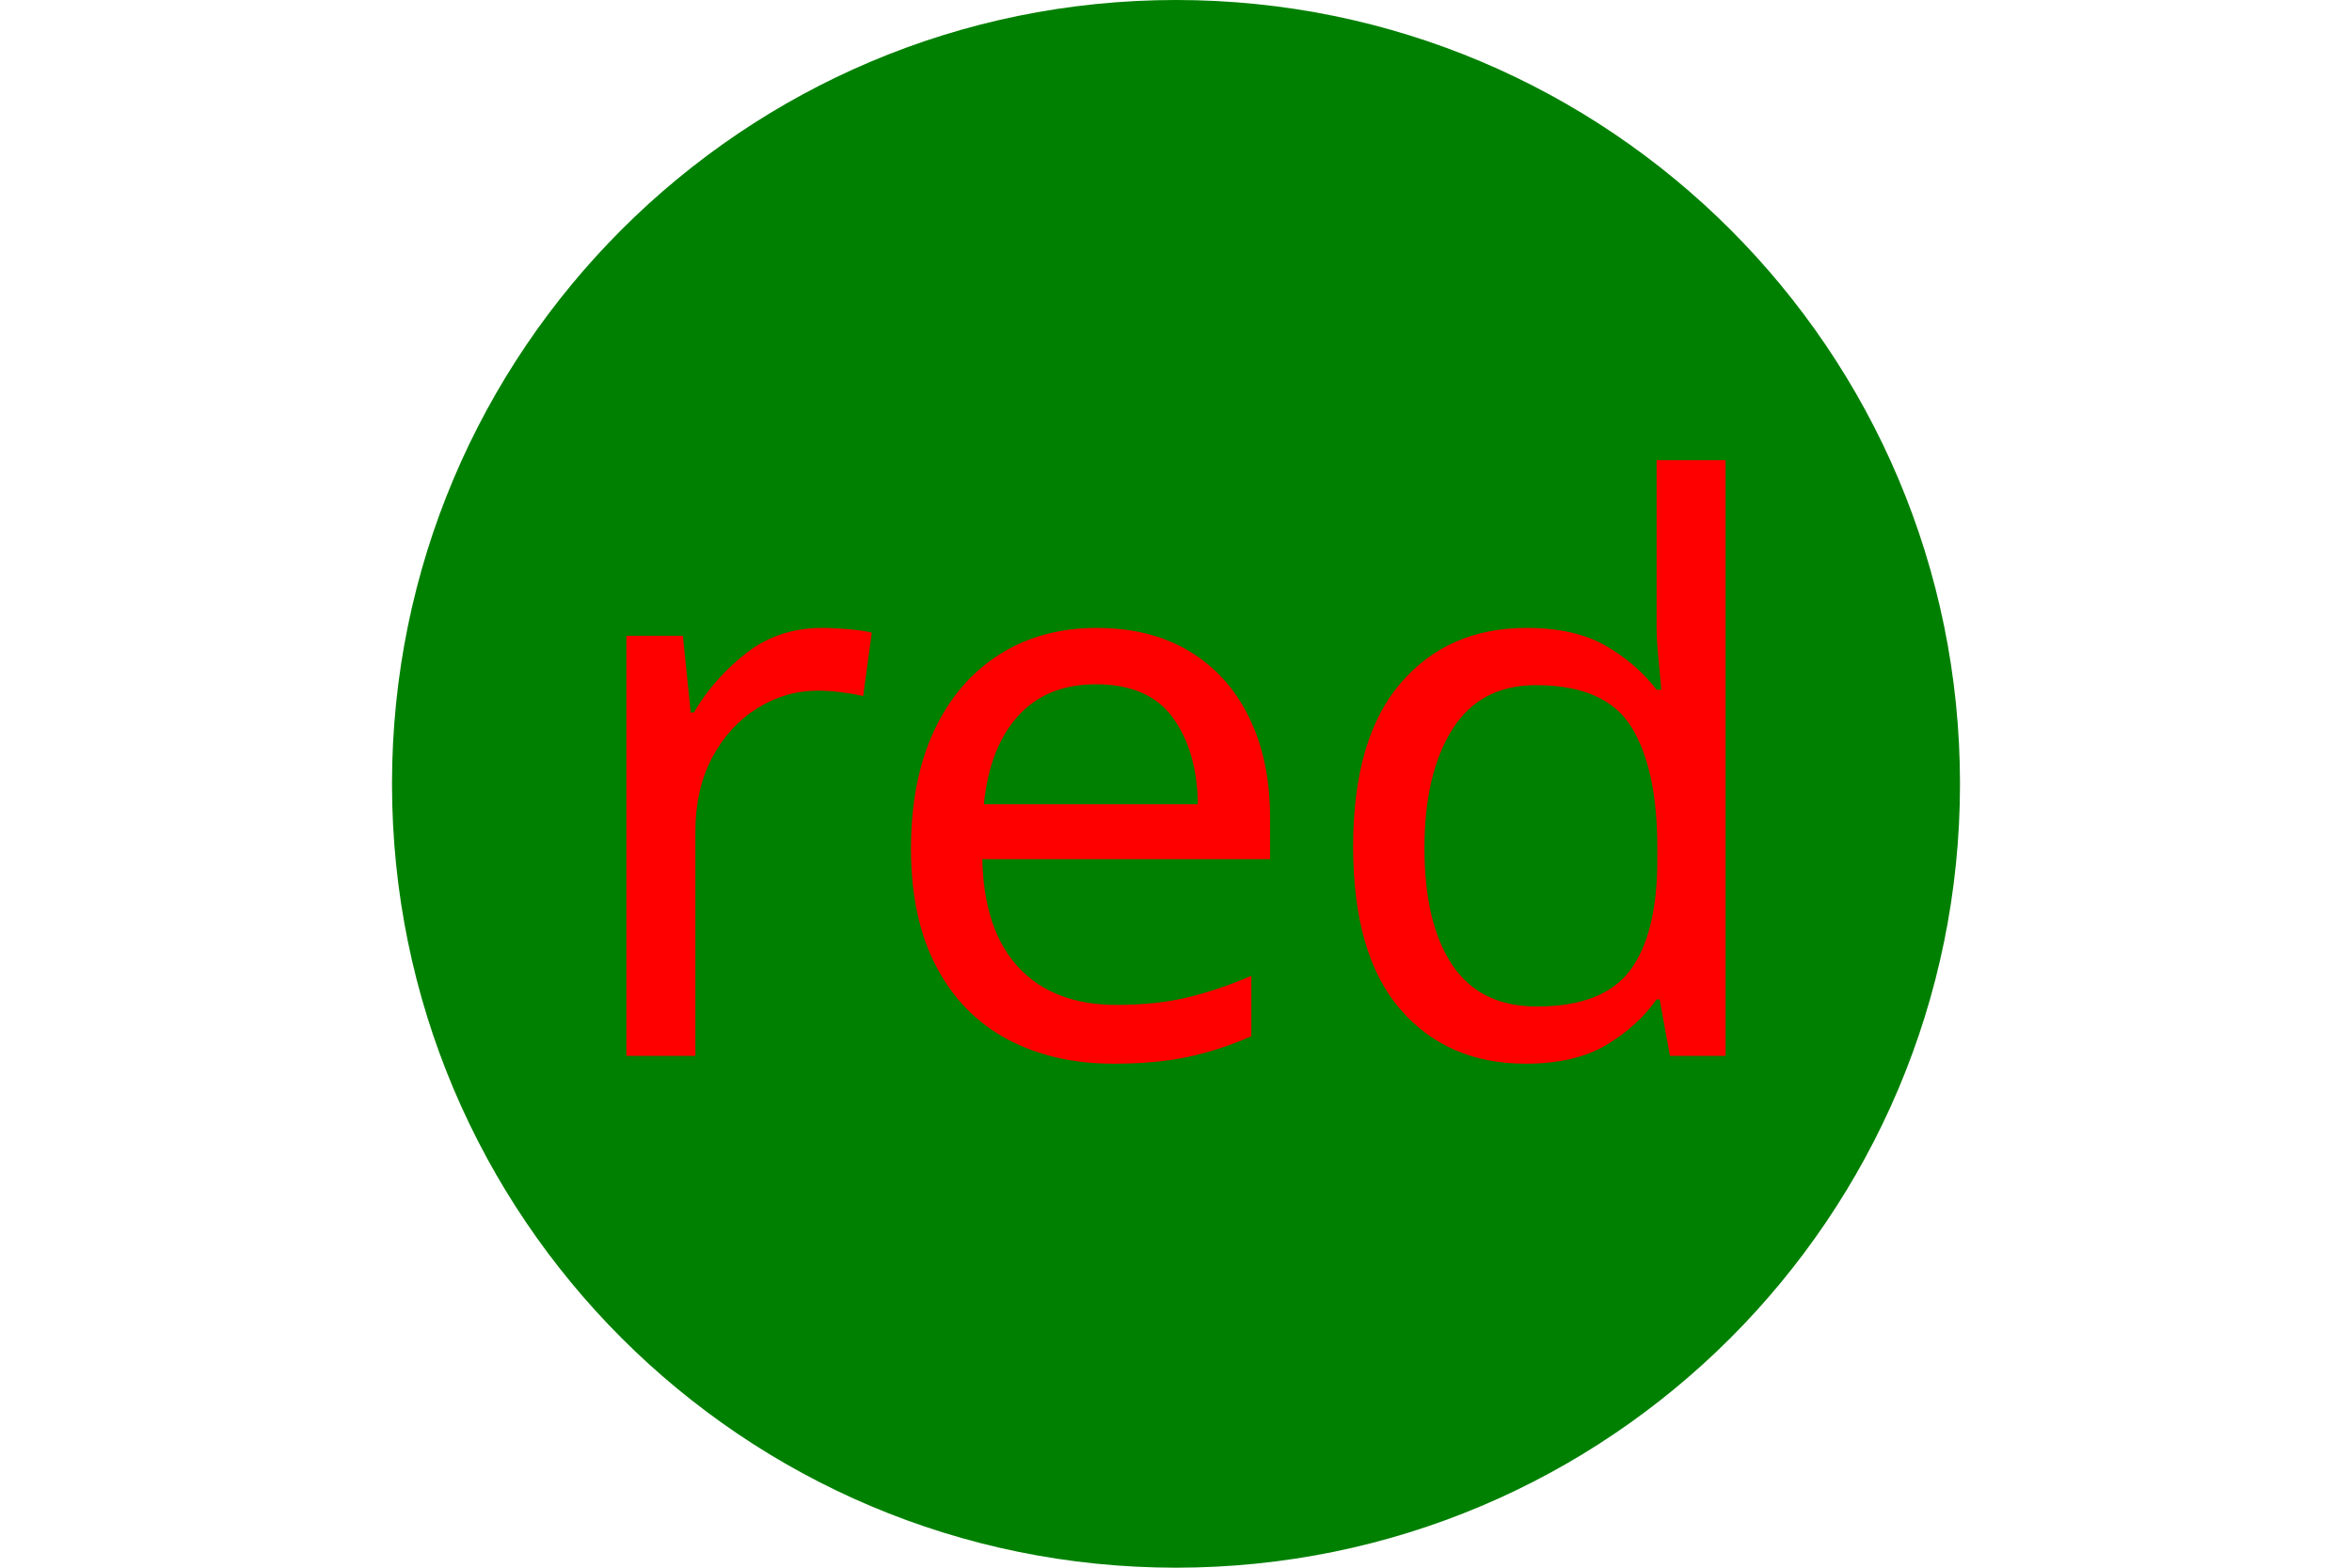
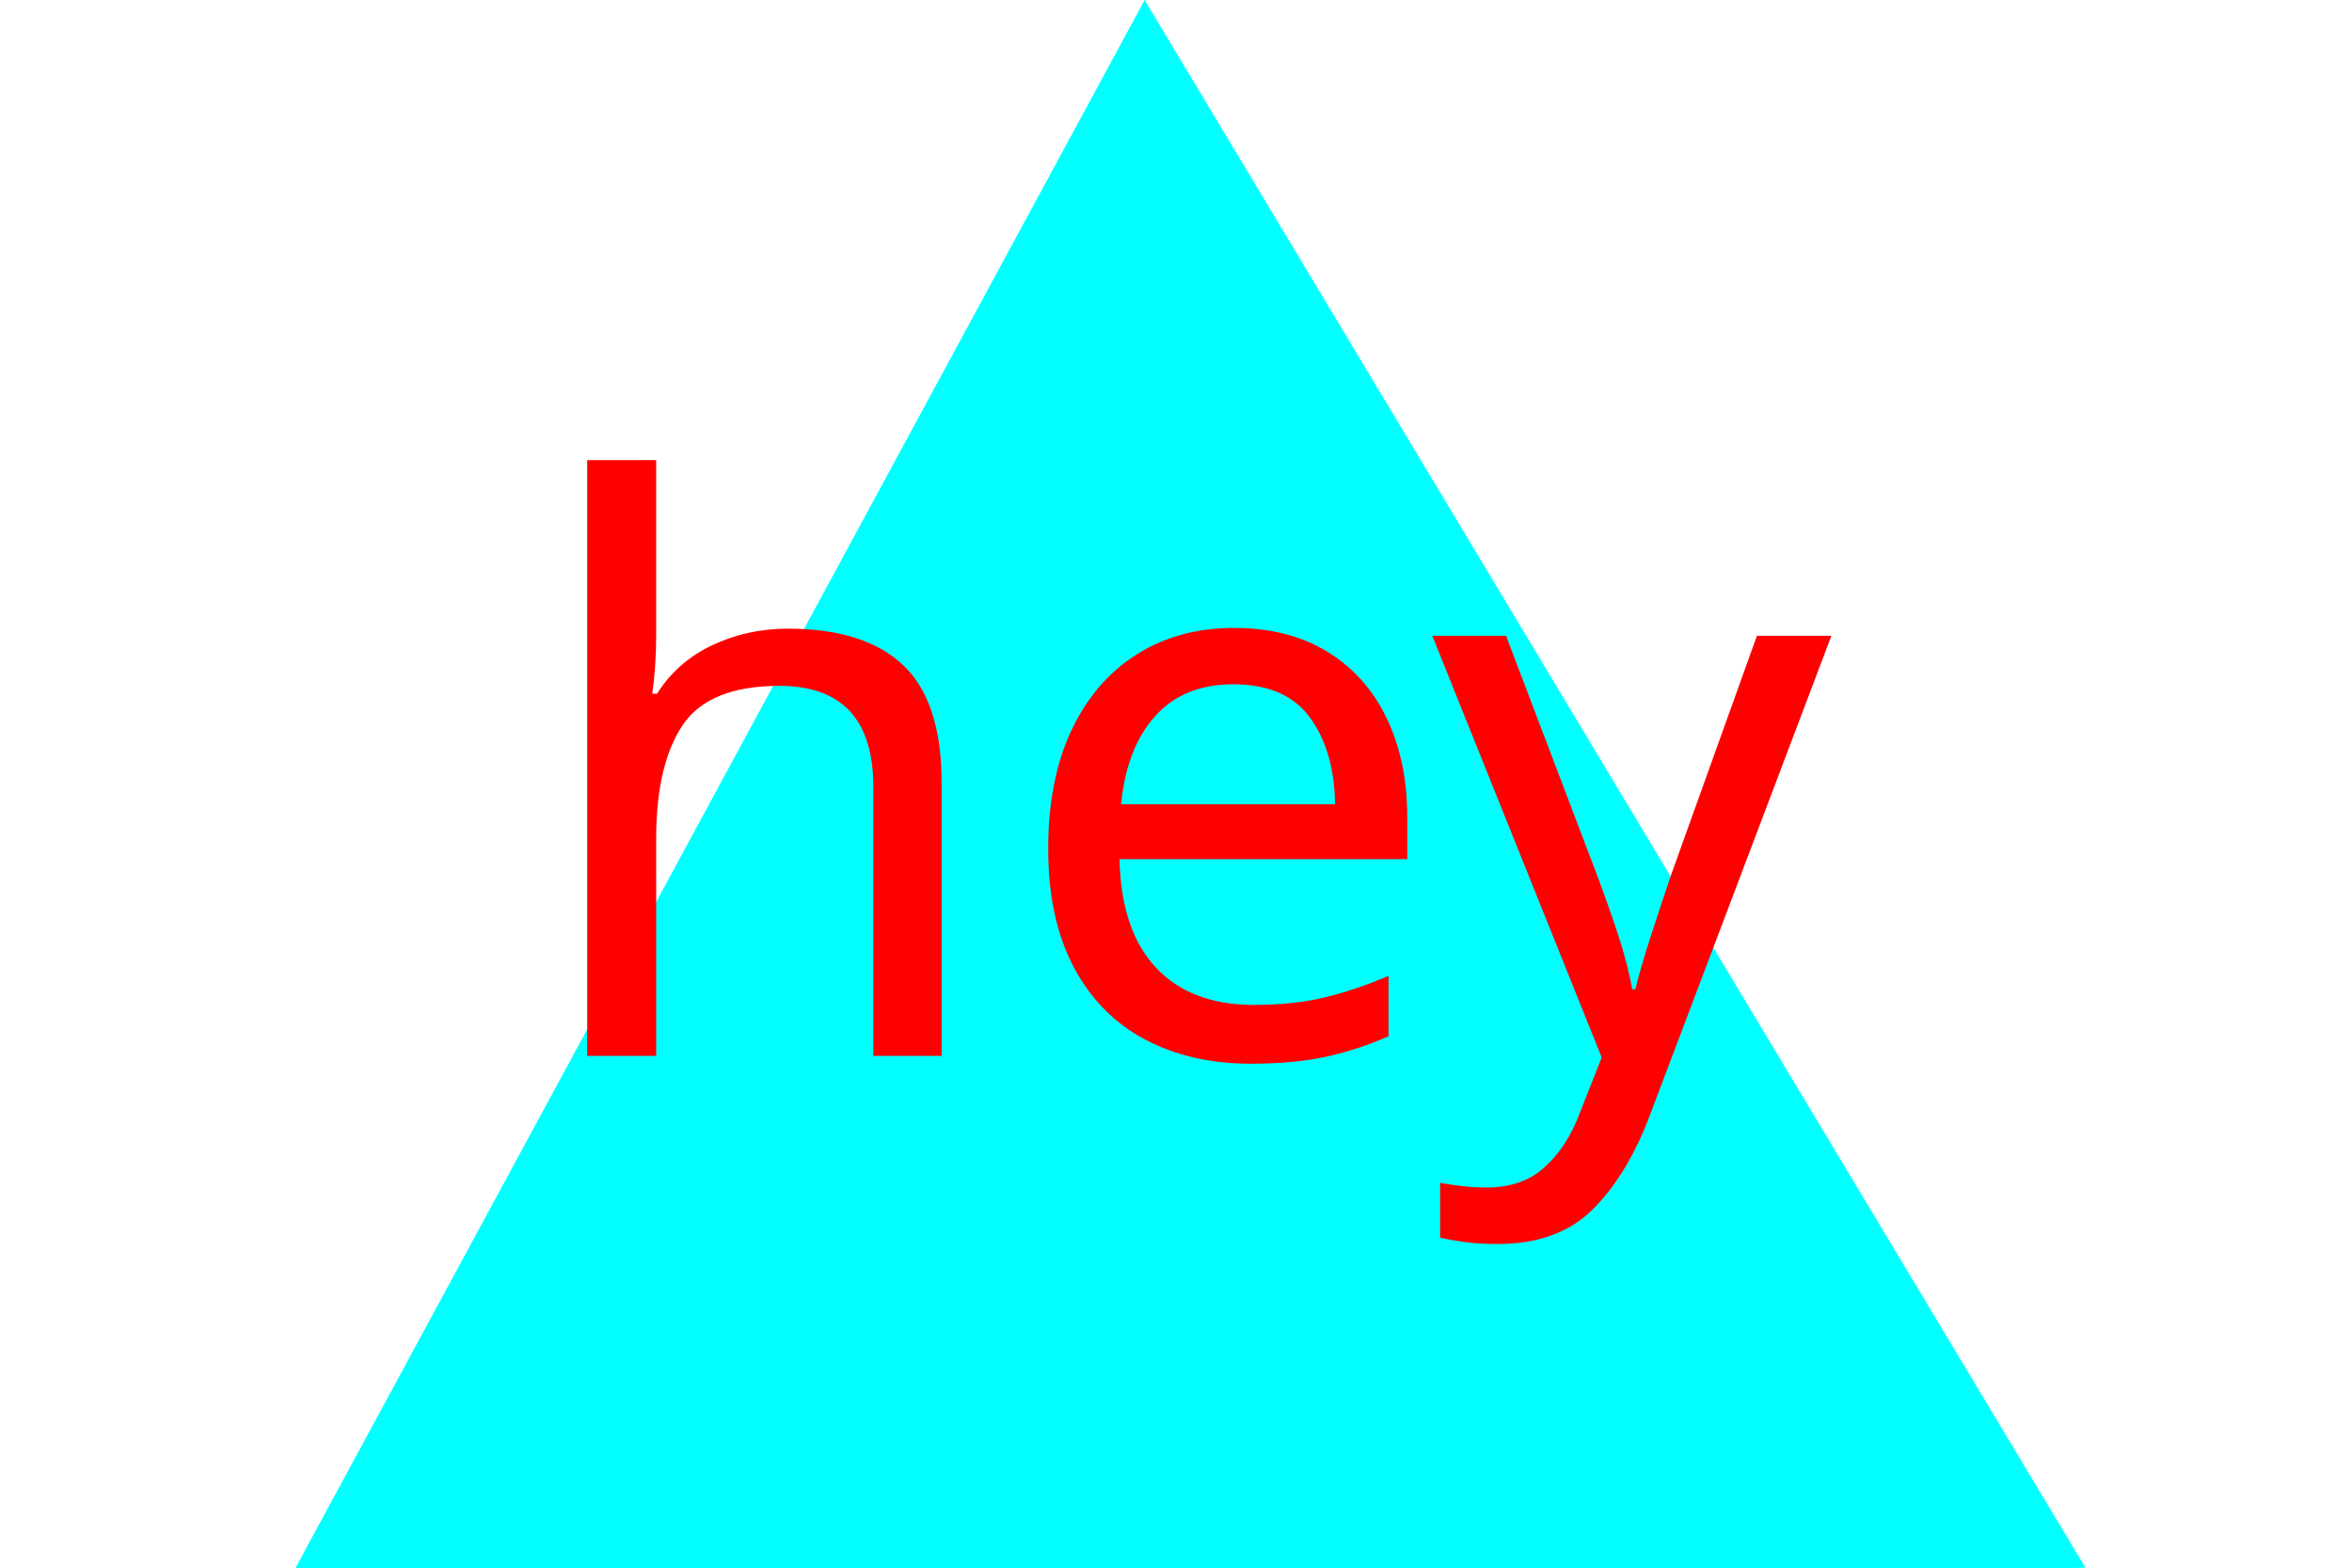
<svg xmlns="http://www.w3.org/2000/svg" width="300" height="200" version="1.1">
-   <circle cx="150" cy="100" r="100" fill="green" />
+   <polygon points="35, 205 146, 0 266, 200" x="150" y="100" dominant-baseline="middle" text-anchor="middle" fill="cyan" />
  <style>text{font: 100px sans-serif;fill: red;}</style>
-   <text x="150" y="100" dominant-baseline="middle" text-anchor="middle">red</text>
+   <text x="150" y="100" dominant-baseline="middle" text-anchor="middle">hey</text>
</svg>
